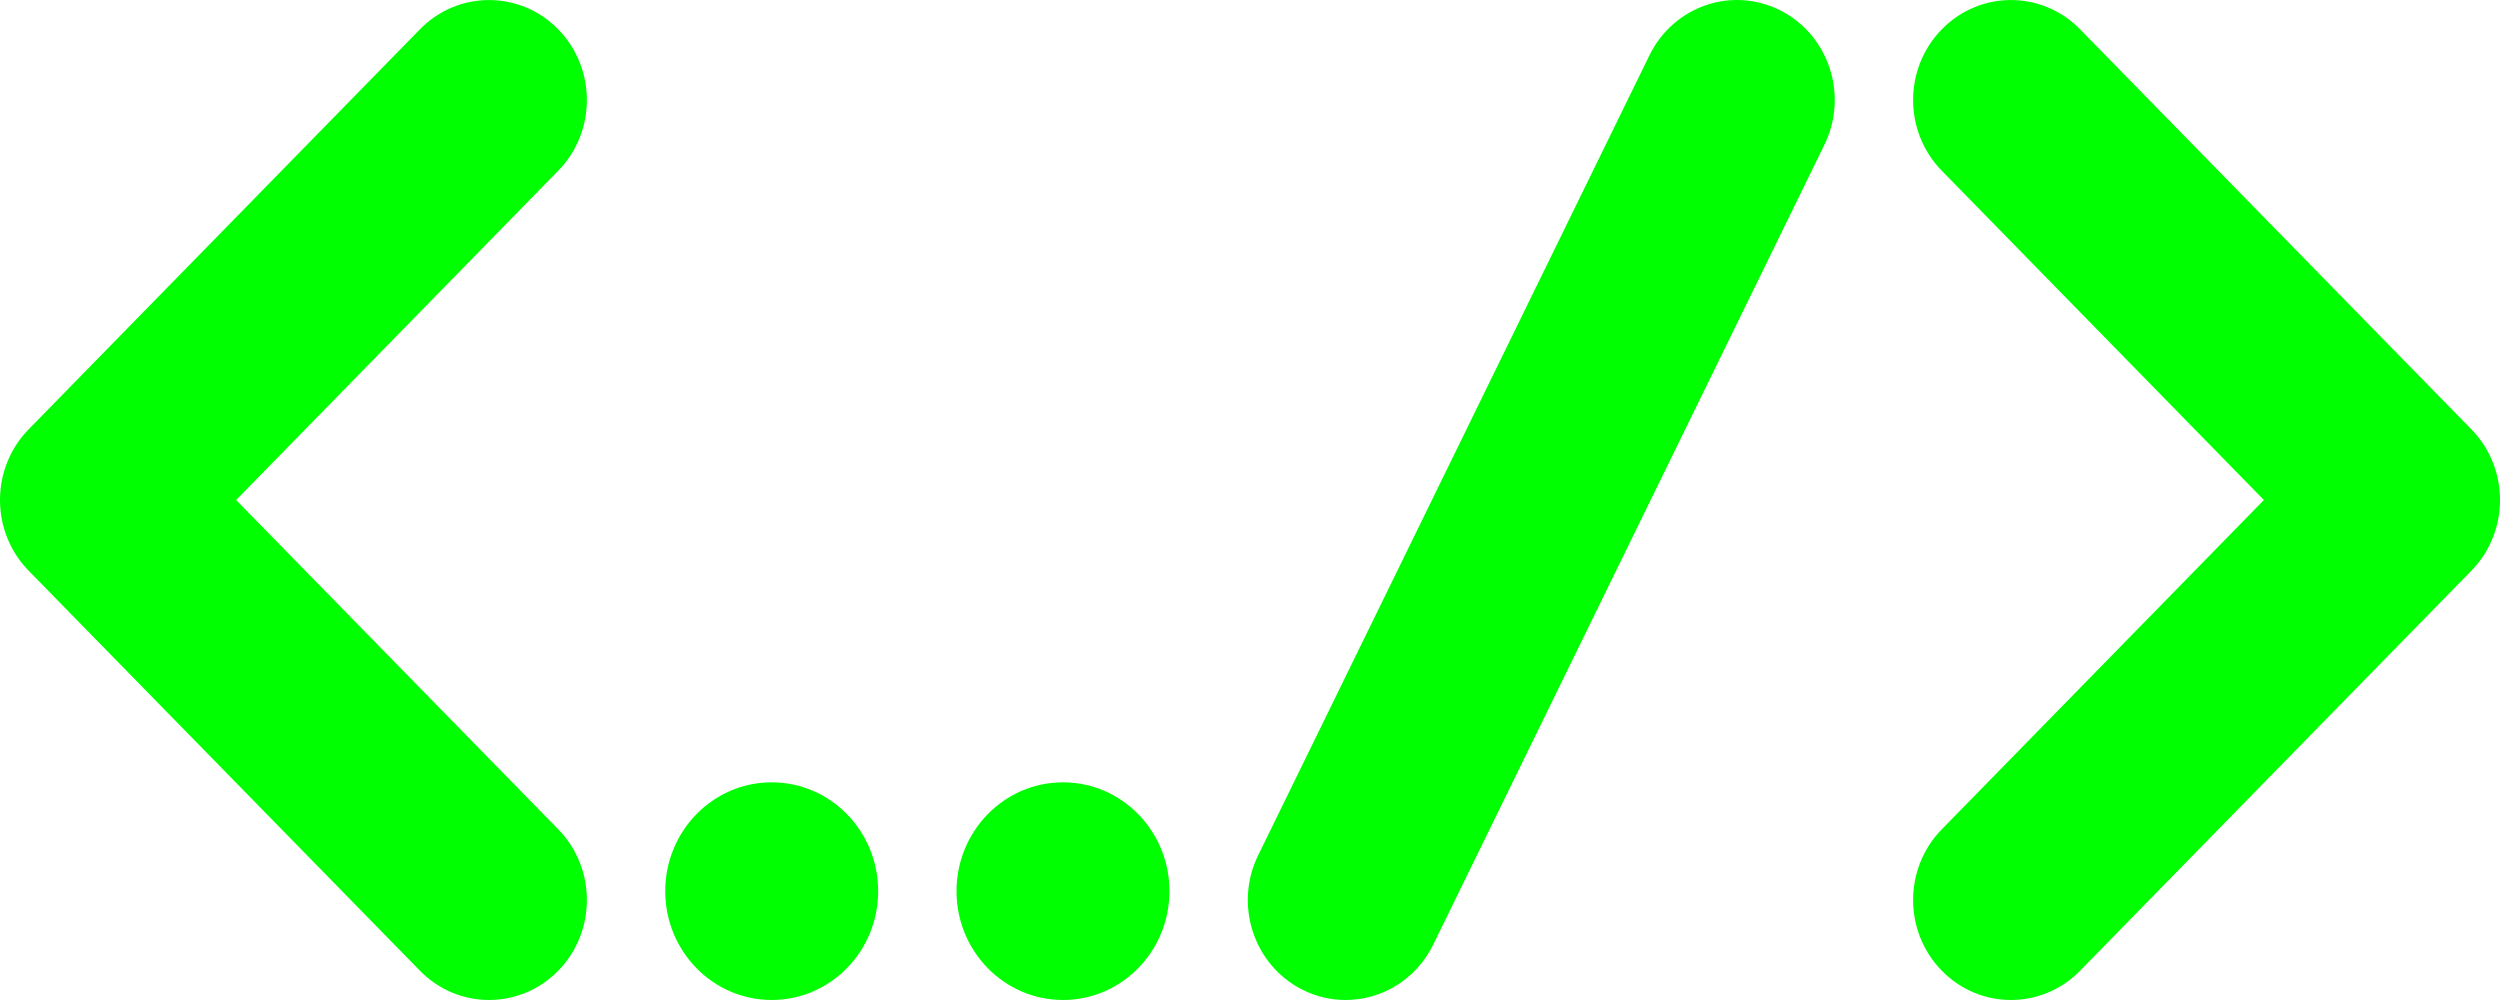
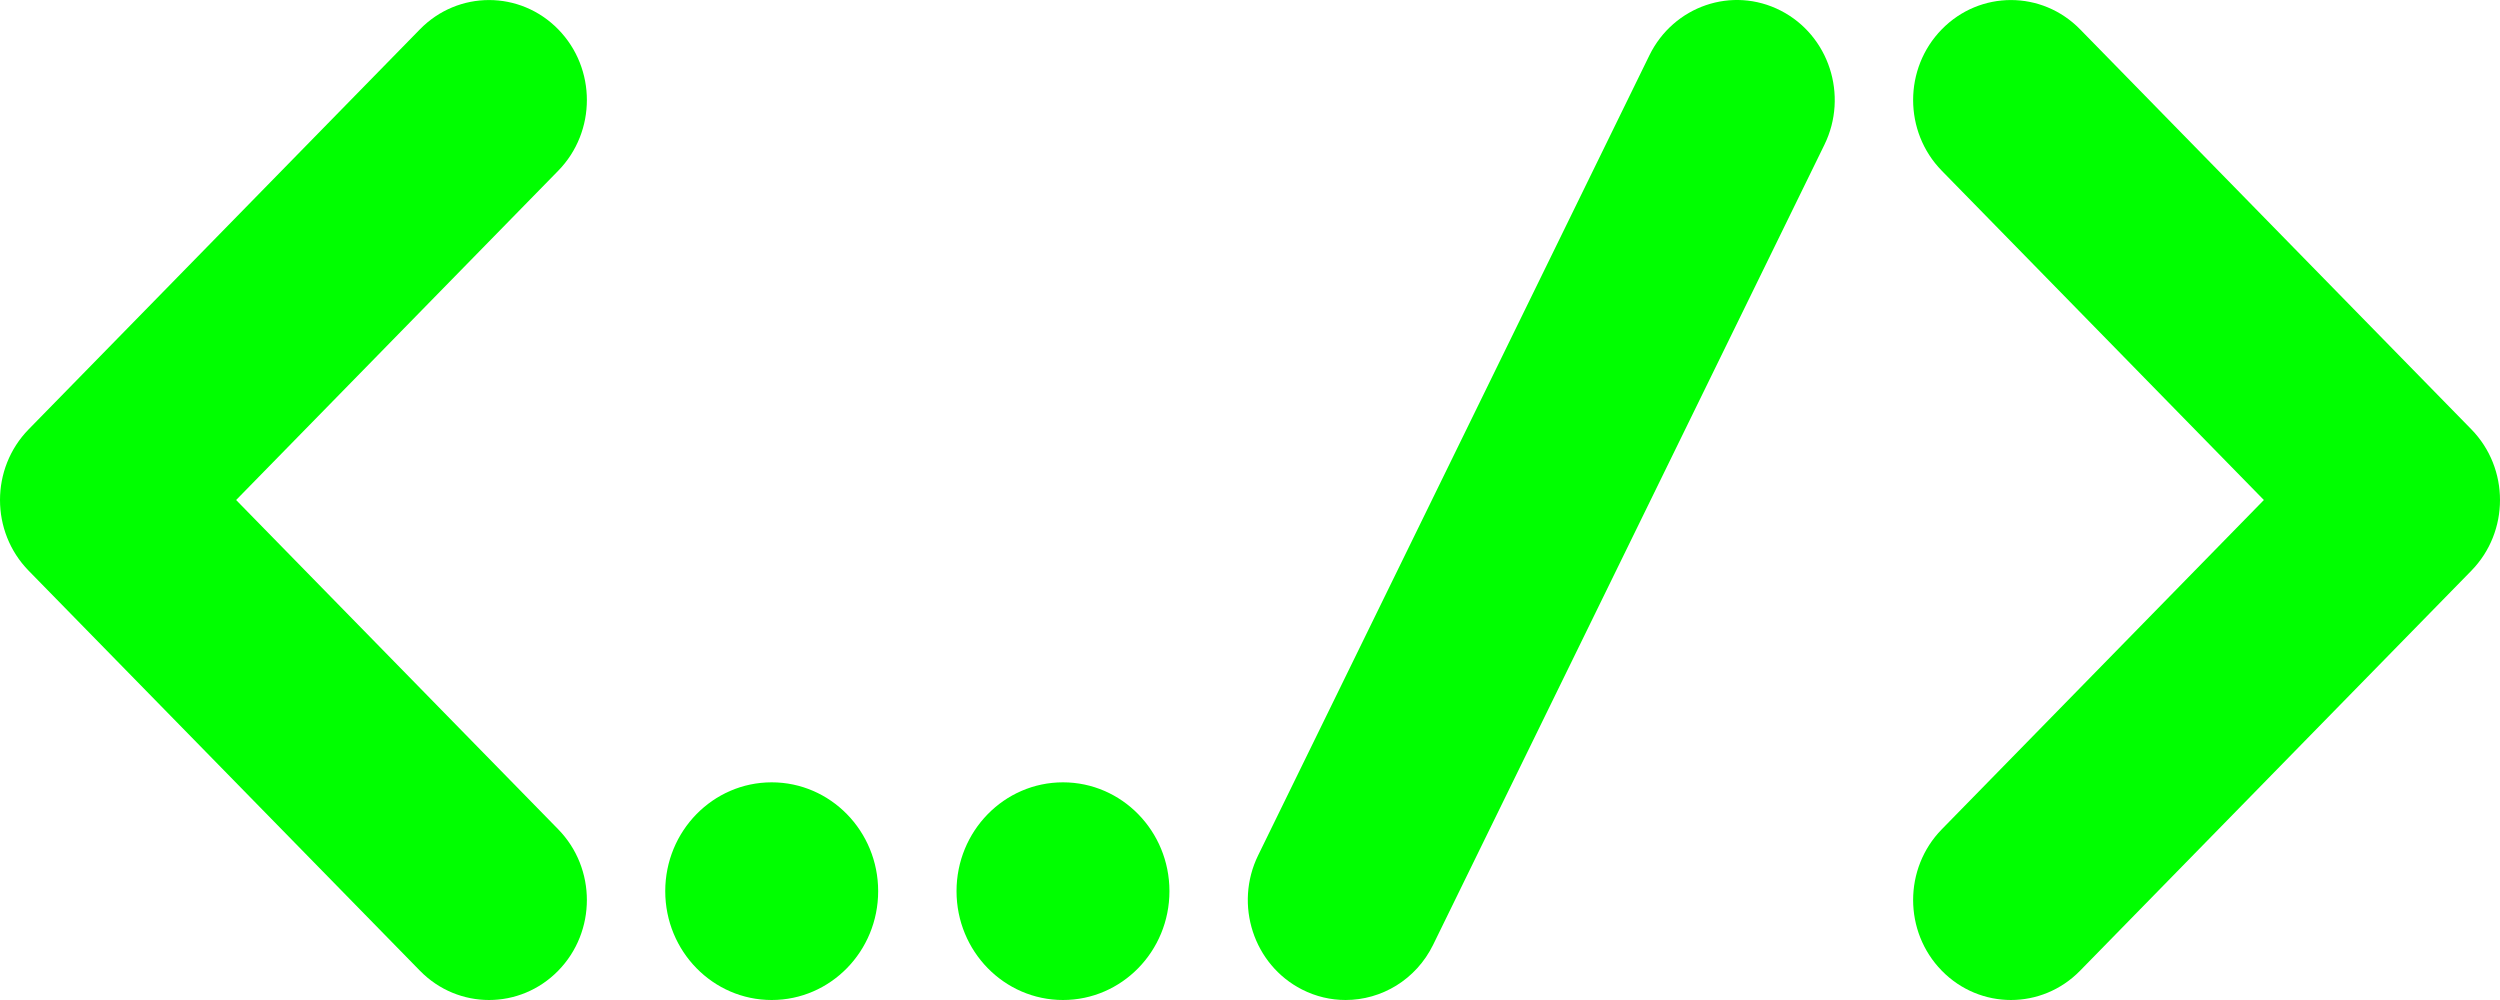
- <svg xmlns="http://www.w3.org/2000/svg" width="175mm" height="70mm" viewBox="0 0 175 70" version="1.1" id="svg1">
+ <svg xmlns="http://www.w3.org/2000/svg" width="437.5mm" height="175mm" viewBox="0 0 437.5 175" version="1.1" id="svg1">
  <defs id="defs1" />
  <g id="layer1">
-     <path d="m 135.925,67.949 c 1.338,1.368 3.089,2.05 4.841,2.05 1.752,0 3.504,-0.683 4.841,-2.05 l 27.388,-27.999 c 2.674,-2.734 2.674,-7.164 0,-9.898 L 145.607,2.053 c -2.675,-2.734 -7.008,-2.734 -9.682,0 -2.675,2.734 -2.675,7.164 0,9.898 l 22.547,23.05 -22.547,23.05 c -2.675,2.734 -2.675,7.164 0,9.898 z" id="path2-7" style="fill:#00ff00;stroke-width:6.923" />
-     <path d="m 39.075,2.053 c -1.338,-1.368 -3.089,-2.05 -4.841,-2.05 -1.752,0 -3.504,0.683 -4.841,2.05 L 2.006,30.052 c -2.674,2.734 -2.674,7.164 0,9.898 L 29.394,67.949 c 2.674,2.734 7.007,2.734 9.682,0 2.675,-2.734 2.675,-7.164 0,-9.898 L 16.529,35.001 39.075,11.952 c 2.675,-2.734 2.675,-7.164 0,-9.898 z" id="path2-7-5" style="fill:#00ff00;stroke-width:6.923" />
-     <path d="m 94.189,70 c 2.513,0 4.931,-1.415 6.132,-3.869 l 27.388,-55.998 c 1.692,-3.459 0.321,-7.663 -3.062,-9.392 -3.393,-1.733 -7.495,-0.32 -9.187,3.131 L 88.071,59.87 c -1.692,3.459 -0.321,7.663 3.062,9.392 0.983,0.503 2.029,0.738 3.056,0.738 z" id="path3" style="fill:#00ff00;stroke-width:6.923" />
-     <ellipse style="fill:#00ff00;stroke-width:5.136" id="path2" cx="74.409" cy="62.381" rx="7.452" ry="7.618" />
-     <ellipse style="fill:#00ff00;stroke-width:5.136" id="path2-5" cx="54.019" cy="62.381" rx="7.452" ry="7.618" />
+     <path d="m 339.811,169.873 c 3.345,3.419 7.723,5.126 12.102,5.126 4.38,0 8.759,-1.706 12.103,-5.126 l 68.469,-69.997 c 6.686,-6.835 6.686,-17.909 0,-24.745 L 364.017,5.134 c -6.687,-6.835 -17.519,-6.835 -24.205,0 -6.686,6.835 -6.686,17.91 0,24.745 l 56.366,57.624 -56.366,57.625 c -6.686,6.835 -6.686,17.909 0,24.745 z" id="path2-7" style="fill:#00ff00;stroke-width:17.307" />
+     <path d="M 97.689,5.134 C 94.344,1.714 89.966,0.008 85.587,0.008 c -4.38,0 -8.76,1.706 -12.103,5.126 L 5.015,75.131 c -6.686,6.836 -6.686,17.91 0,24.745 L 73.484,169.873 c 6.686,6.836 17.518,6.836 24.204,0 6.687,-6.835 6.687,-17.909 0,-24.745 L 41.322,87.503 97.689,29.879 c 6.687,-6.835 6.687,-17.91 0,-24.745 z" id="path2-7-5" style="fill:#00ff00;stroke-width:17.307" />
+     <path d="m 235.473,175 c 6.282,0 12.328,-3.538 15.329,-9.672 L 319.271,25.333 C 323.502,16.686 320.073,6.176 311.615,1.852 303.131,-2.48 292.876,1.052 288.647,9.679 L 220.178,149.674 c -4.231,8.647 -0.802,19.157 7.656,23.48 2.458,1.257 5.072,1.845 7.639,1.845 z" id="path3" style="fill:#00ff00;stroke-width:17.307" />
+     <ellipse style="fill:#00ff00;stroke-width:12.84" id="path2" cx="186.022" cy="155.954" rx="18.63" ry="19.046" />
+     <ellipse style="fill:#00ff00;stroke-width:12.84" id="path2-5" cx="135.048" cy="155.954" rx="18.63" ry="19.046" />
  </g>
</svg>
